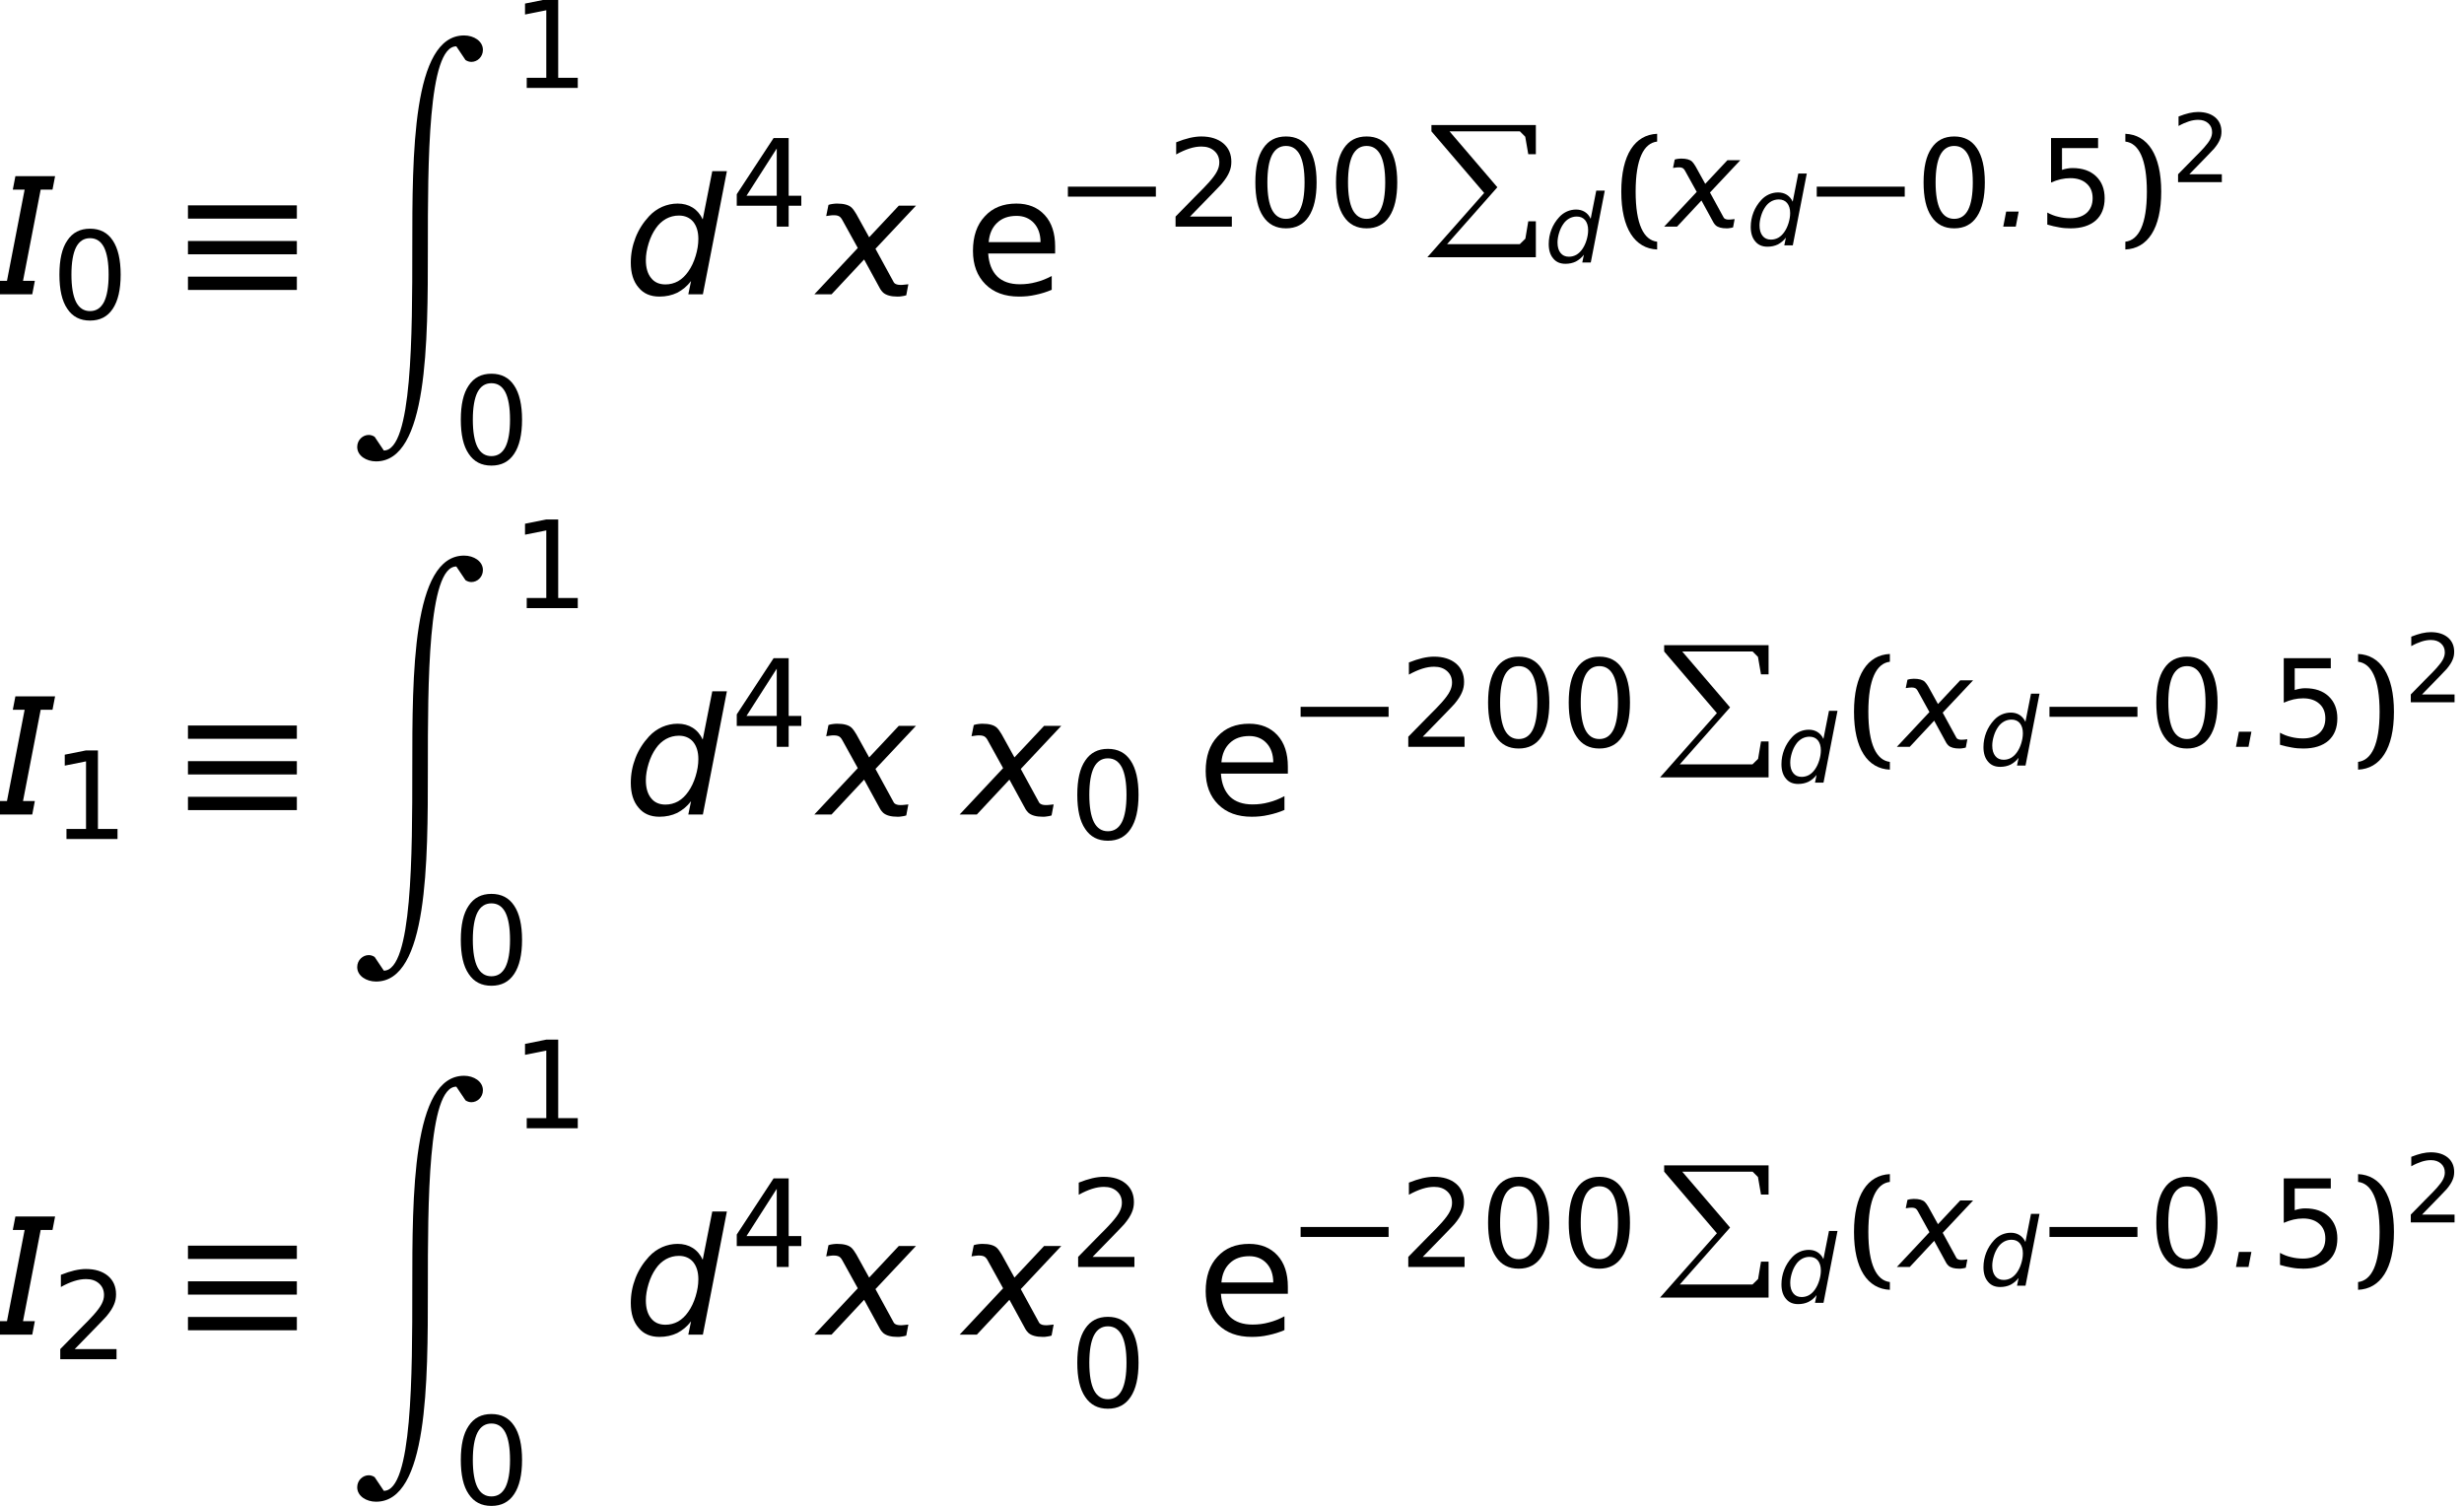
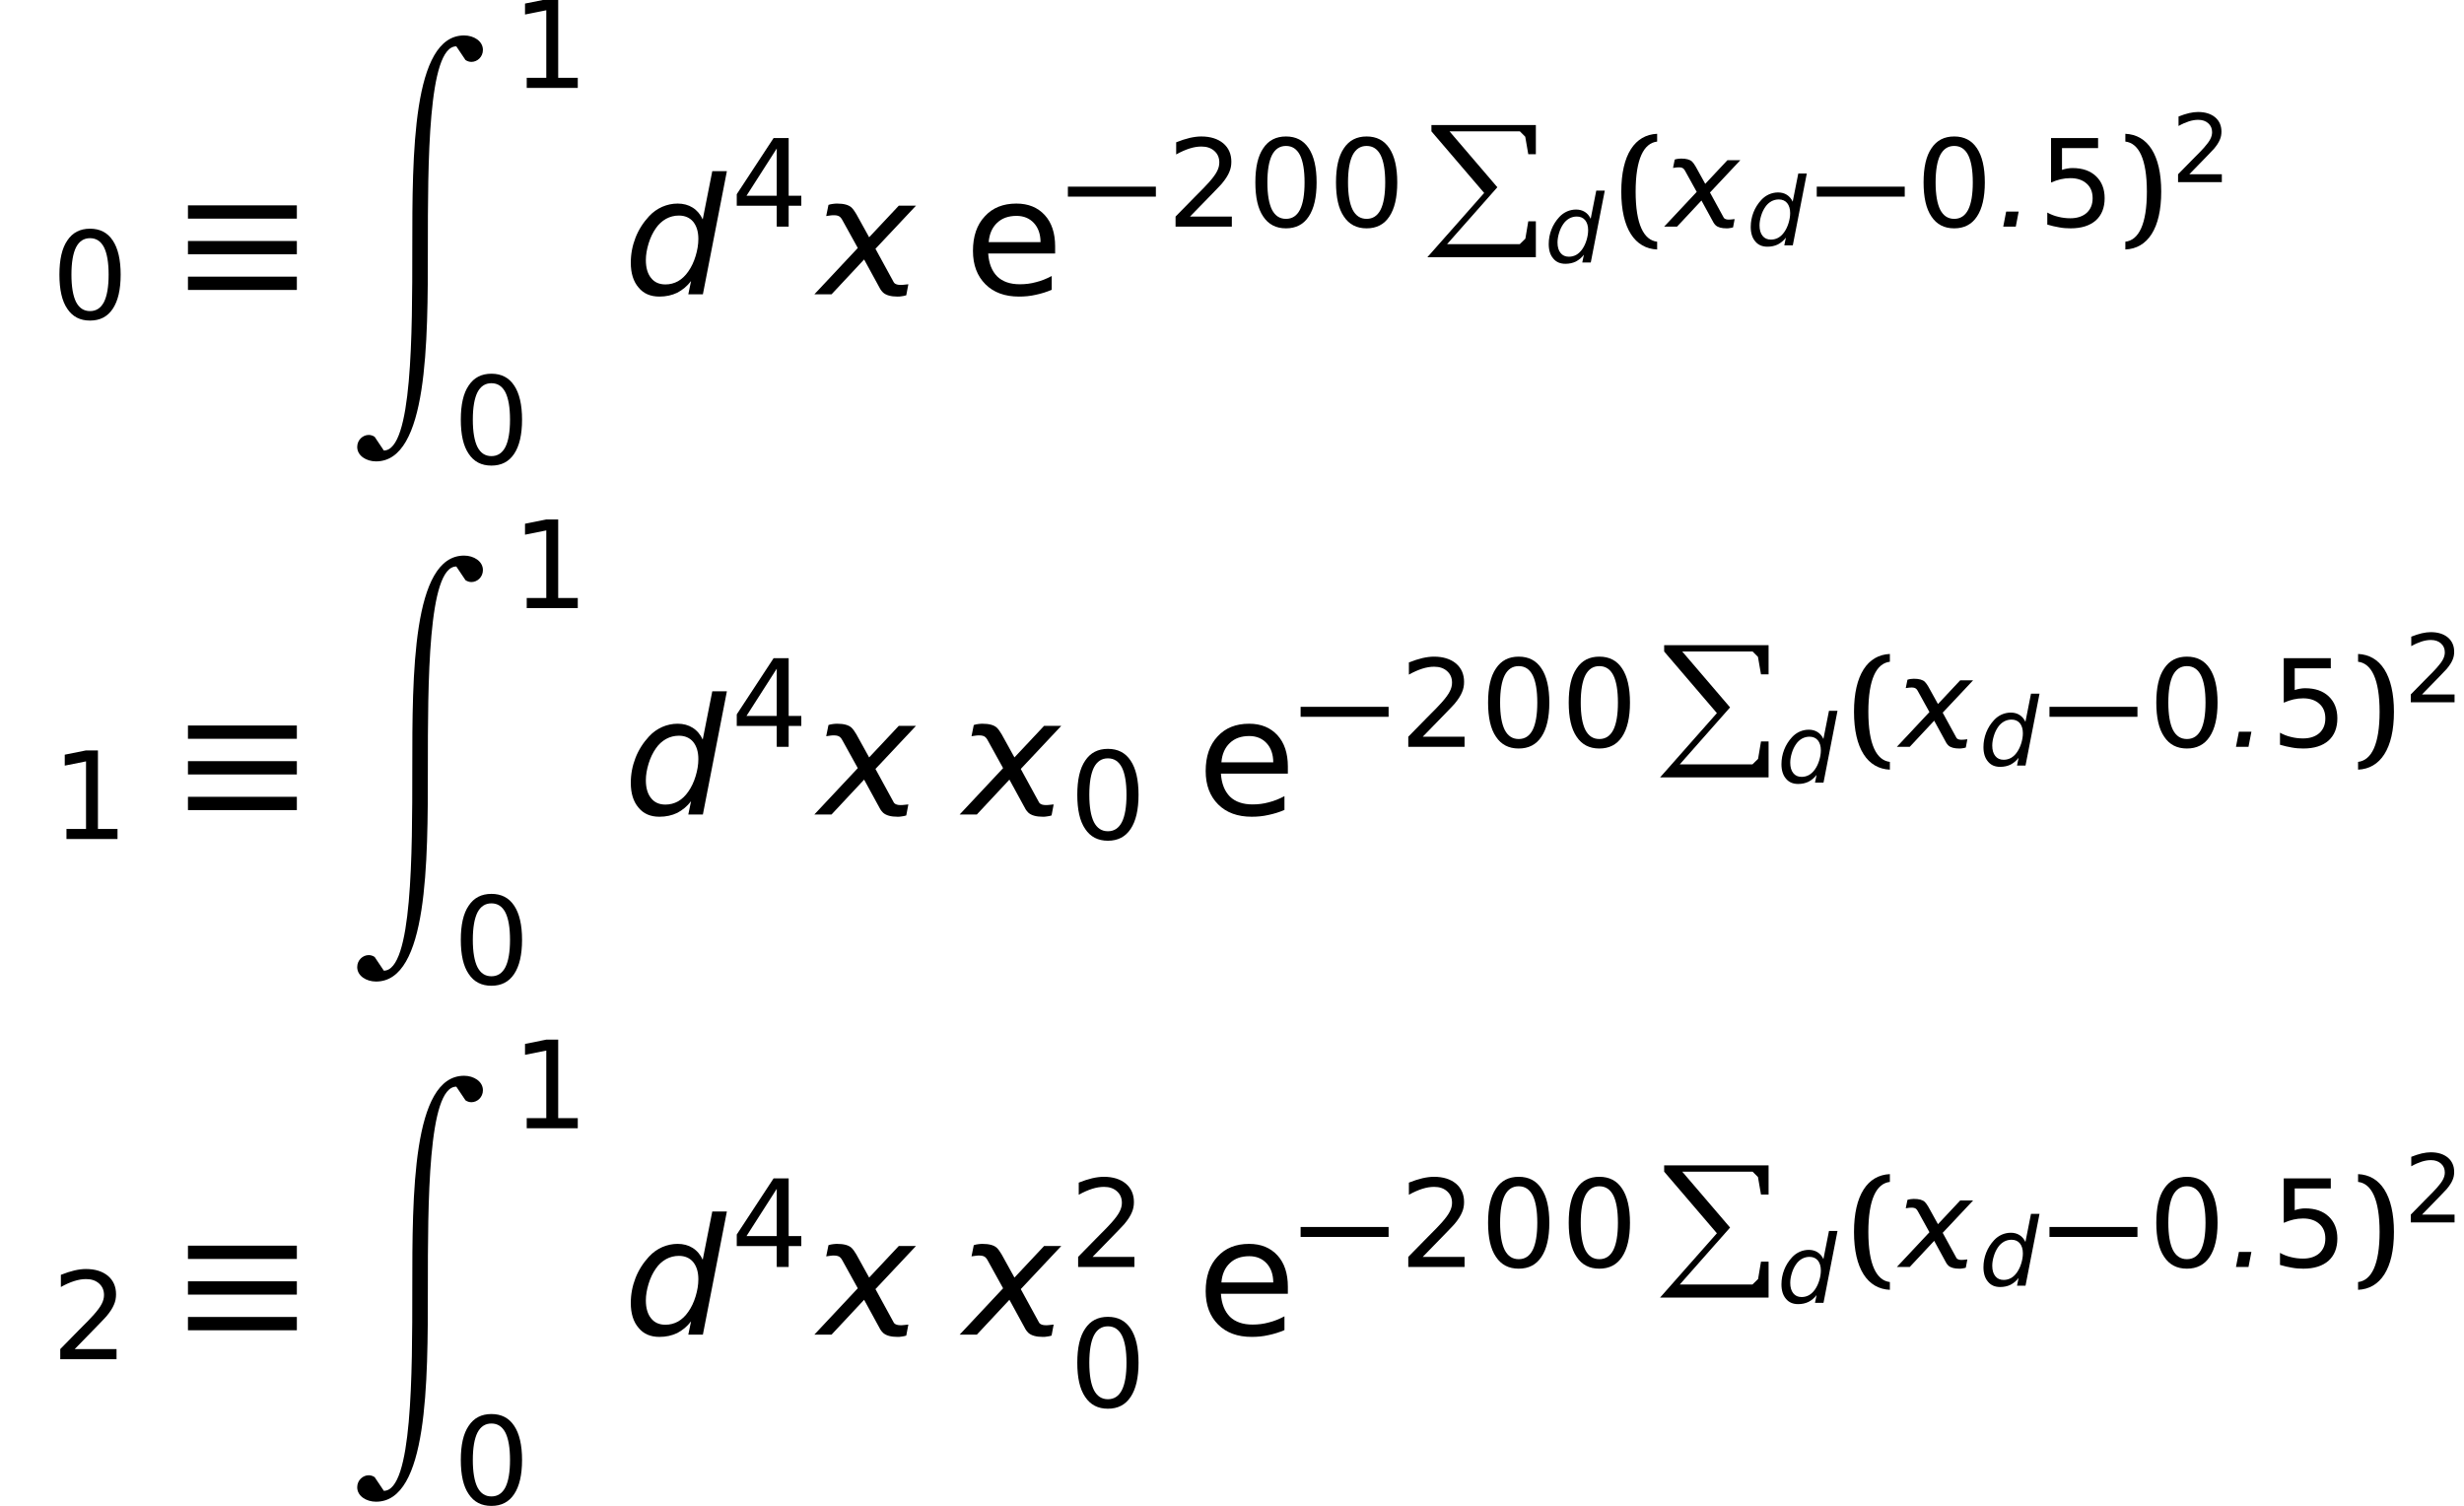
<svg xmlns="http://www.w3.org/2000/svg" xmlns:xlink="http://www.w3.org/1999/xlink" version="1.1" width="181.102pt" height="110.644pt" viewBox="103.245 -110.684 181.102 110.644">
  <defs>
-     <use id="g27-40" xlink:href="#g24-40" transform="scale(1.285714)" />
-     <use id="g27-41" xlink:href="#g24-41" transform="scale(1.285714)" />
    <path id="g24-40" d="M1.209 -2.001C1.209 -3.87 1.674 -4.773 2.439 -4.863V-5.308C1.167 -5.253 0.389 -4.113 0.389 -2.001S1.167 1.251 2.439 1.306V0.862C1.674 0.771 1.209 -0.132 1.209 -2.001Z" />
    <path id="g24-41" d="M1.619 -2.001C1.619 -0.132 1.153 0.771 0.389 0.862V1.306C1.661 1.251 2.439 0.111 2.439 -2.001S1.661 -5.253 0.389 -5.308V-4.863C1.153 -4.773 1.619 -3.87 1.619 -2.001Z" />
-     <path id="g11-5" d="M0.57 -0.862L0.403 0H1.119L1.285 -0.862H0.57Z" />
-     <path id="g11-53" d="M2.904 -0.57L2.786 0H3.411L4.44 -5.28H3.814L3.404 -3.21C3.307 -3.425 3.161 -3.599 2.974 -3.717S2.571 -3.891 2.328 -3.891C2.098 -3.891 1.876 -3.842 1.667 -3.752C1.452 -3.655 1.264 -3.523 1.098 -3.342C0.848 -3.071 0.653 -2.765 0.521 -2.425S0.32 -1.73 0.32 -1.355C0.32 -0.903 0.431 -0.549 0.653 -0.292C0.868 -0.028 1.167 0.097 1.549 0.097C1.827 0.097 2.084 0.042 2.314 -0.069C2.536 -0.188 2.737 -0.347 2.904 -0.57ZM0.966 -1.466C0.966 -1.695 1.007 -1.931 1.084 -2.182S1.264 -2.647 1.397 -2.835C1.515 -3.008 1.661 -3.14 1.834 -3.238C2.001 -3.328 2.182 -3.377 2.383 -3.377C2.64 -3.377 2.849 -3.286 2.994 -3.113C3.14 -2.932 3.217 -2.689 3.217 -2.376C3.217 -2.133 3.175 -1.89 3.099 -1.64S2.918 -1.167 2.786 -0.98C2.661 -0.799 2.515 -0.66 2.348 -0.563C2.182 -0.472 2.001 -0.424 1.806 -0.424C1.542 -0.424 1.334 -0.514 1.188 -0.702C1.042 -0.882 0.966 -1.139 0.966 -1.466Z" />
-     <path id="g11-138" d="M1.383 0L1.494 -0.577H0.987L1.744 -4.488H2.251L2.362 -5.065H0.66L0.549 -4.488H1.056L0.299 -0.577H-0.208L-0.32 0H1.383Z" />
-     <path id="g11-145" d="M1.612 -3.439C1.542 -3.557 1.473 -3.655 1.41 -3.717C1.285 -3.835 1.077 -3.891 0.778 -3.891C0.723 -3.891 0.667 -3.884 0.604 -3.877S0.479 -3.856 0.417 -3.835L0.32 -3.356L0.521 -3.384C0.563 -3.391 0.611 -3.391 0.66 -3.391C0.778 -3.391 0.868 -3.363 0.924 -3.307C0.959 -3.272 0.994 -3.224 1.021 -3.168L1.674 -1.987L-0.188 0H0.549L1.945 -1.494L2.64 -0.222C2.668 -0.174 2.71 -0.125 2.758 -0.076C2.89 0.042 3.099 0.097 3.377 0.097C3.432 0.097 3.495 0.097 3.557 0.083C3.62 0.076 3.682 0.063 3.752 0.042L3.842 -0.431C3.759 -0.424 3.696 -0.417 3.641 -0.41C3.592 -0.403 3.543 -0.403 3.502 -0.403C3.384 -0.403 3.293 -0.431 3.238 -0.486C3.231 -0.493 3.224 -0.514 3.21 -0.528L2.432 -1.952L4.169 -3.8H3.432L2.161 -2.446L1.612 -3.439Z" />
-     <path id="g5-0" d="M0.018 -2.206H6.485V-2.939H0.018V-2.206Z" />
-     <path id="g5-17" d="M0.5 -4.172H6.503V-4.904H0.5V-4.172ZM0.5 -2.206H6.503V-2.939H0.5V-2.206ZM0.5 -0.241H6.503V-0.974H0.5V-0.241Z" />
    <path id="g23-14" d="M2.209 -4.613C2.564 -4.613 2.828 -4.44 3.008 -4.092C3.182 -3.745 3.272 -3.224 3.272 -2.529S3.182 -1.313 3.008 -0.966C2.828 -0.618 2.564 -0.445 2.209 -0.445S1.591 -0.618 1.41 -0.966C1.237 -1.313 1.146 -1.834 1.146 -2.529S1.237 -3.745 1.41 -4.092C1.591 -4.44 1.855 -4.613 2.209 -4.613ZM2.209 -5.155C1.64 -5.155 1.209 -4.933 0.91 -4.481C0.604 -4.037 0.459 -3.384 0.459 -2.529S0.604 -1.021 0.91 -0.577C1.209 -0.125 1.64 0.097 2.209 0.097S3.21 -0.125 3.509 -0.577C3.807 -1.021 3.96 -1.674 3.96 -2.529S3.807 -4.037 3.509 -4.481C3.21 -4.933 2.779 -5.155 2.209 -5.155Z" />
    <path id="g23-15" d="M0.862 -0.577V0H3.78V-0.577H2.661V-5.065H1.973L0.764 -4.822V-4.196L1.98 -4.44V-0.577H0.862Z" />
    <path id="g23-16" d="M1.334 -0.577L2.612 -1.89C2.918 -2.202 3.099 -2.397 3.154 -2.46C3.363 -2.71 3.502 -2.932 3.578 -3.12C3.661 -3.307 3.696 -3.502 3.696 -3.71C3.696 -4.148 3.543 -4.502 3.231 -4.766C2.918 -5.023 2.501 -5.155 1.973 -5.155C1.779 -5.155 1.556 -5.127 1.313 -5.072C1.077 -5.016 0.82 -4.933 0.542 -4.822V-4.127C0.813 -4.28 1.07 -4.391 1.306 -4.467C1.549 -4.544 1.772 -4.579 1.987 -4.579C2.293 -4.579 2.536 -4.495 2.724 -4.328C2.918 -4.155 3.008 -3.939 3.008 -3.668C3.008 -3.502 2.967 -3.335 2.876 -3.161C2.793 -2.994 2.64 -2.786 2.418 -2.536C2.307 -2.404 2.022 -2.112 1.57 -1.661L0.507 -0.577V0H3.724V-0.577H1.334Z" />
    <path id="g23-18" d="M2.626 -4.467V-1.765H0.896L2.626 -4.467ZM2.446 -5.065L0.34 -1.855V-1.195H2.626V0H3.307V-1.195H4.03V-1.765H3.307V-5.065H2.446Z" />
    <path id="g23-19" d="M0.75 -5.065V-2.522C0.938 -2.605 1.126 -2.668 1.306 -2.71S1.674 -2.772 1.855 -2.772C2.244 -2.772 2.557 -2.668 2.786 -2.46C3.015 -2.258 3.127 -1.98 3.127 -1.626S3.015 -0.994 2.786 -0.785C2.557 -0.584 2.244 -0.479 1.855 -0.479C1.612 -0.479 1.383 -0.507 1.167 -0.563C0.952 -0.611 0.736 -0.695 0.535 -0.806V-0.118C0.771 -0.049 1 0.007 1.223 0.042C1.438 0.083 1.654 0.097 1.869 0.097C2.487 0.097 2.967 -0.056 3.307 -0.354C3.641 -0.653 3.814 -1.077 3.814 -1.626C3.814 -2.154 3.648 -2.571 3.321 -2.883C2.988 -3.196 2.543 -3.349 1.973 -3.349C1.876 -3.349 1.779 -3.342 1.674 -3.321C1.577 -3.307 1.48 -3.279 1.376 -3.245V-4.488H3.439V-5.065H0.75Z" />
    <path id="g23-63" d="M3.905 -2.057C3.905 -2.619 3.759 -3.071 3.46 -3.397S2.758 -3.891 2.244 -3.891C1.674 -3.891 1.223 -3.71 0.889 -3.342C0.549 -2.981 0.382 -2.487 0.382 -1.862C0.382 -1.258 0.563 -0.785 0.917 -0.431S1.751 0.097 2.355 0.097C2.598 0.097 2.835 0.076 3.071 0.021C3.307 -0.028 3.536 -0.097 3.759 -0.195V-0.785C3.536 -0.667 3.314 -0.577 3.085 -0.521C2.862 -0.459 2.633 -0.431 2.39 -0.431C1.98 -0.431 1.654 -0.542 1.424 -0.764C1.195 -0.994 1.063 -1.32 1.035 -1.751H3.905V-2.057ZM3.279 -2.237H1.056C1.084 -2.592 1.209 -2.869 1.417 -3.064C1.626 -3.265 1.904 -3.363 2.251 -3.363C2.557 -3.363 2.807 -3.259 2.994 -3.057S3.279 -2.578 3.279 -2.237Z" />
+     <use id="g15-5" xlink:href="#g11-5" transform="scale(1.285714)" />
+     <use id="g15-145" xlink:href="#g11-145" transform="scale(1.285714)" />
+     <path id="g1-80" d="M0.48 0V0.463L4.356 4.991L0.18 9.716H8.155V7.075H7.598L7.384 8.353L6.972 8.756H1.629L5.325 4.571L1.809 0.463H6.981L7.375 0.858L7.598 2.144H8.155V0H1.809H0.48Z" />
+     <path id="g1-90" d="M6.372 -0.592C3.516 -0.592 3.516 5.969 3.516 11.148C3.516 15.856 3.516 22.288 1.947 22.288L1.441 21.533C1.338 21.465 1.226 21.43 1.115 21.43C0.789 21.43 0.48 21.705 0.48 22.091C0.48 22.58 0.986 22.888 1.518 22.888C4.374 22.888 4.374 16.328 4.374 11.148C4.374 6.44 4.374 0.009 5.943 0.009L6.449 0.763C6.552 0.832 6.663 0.866 6.775 0.866C7.101 0.866 7.409 0.592 7.409 0.206C7.409 -0.283 6.903 -0.592 6.372 -0.592Z" />
+     <path id="g11-5" d="M0.57 -0.862L0.403 0H1.119L1.285 -0.862H0.57Z" />
+     <path id="g11-53" d="M2.904 -0.57L2.786 0H3.411L4.44 -5.28H3.814L3.404 -3.21C3.307 -3.425 3.161 -3.599 2.974 -3.717S2.571 -3.891 2.328 -3.891C2.098 -3.891 1.876 -3.842 1.667 -3.752C1.452 -3.655 1.264 -3.523 1.098 -3.342C0.848 -3.071 0.653 -2.765 0.521 -2.425S0.32 -1.73 0.32 -1.355C0.32 -0.903 0.431 -0.549 0.653 -0.292C0.868 -0.028 1.167 0.097 1.549 0.097C1.827 0.097 2.084 0.042 2.314 -0.069C2.536 -0.188 2.737 -0.347 2.904 -0.57ZM0.966 -1.466C0.966 -1.695 1.007 -1.931 1.084 -2.182S1.264 -2.647 1.397 -2.835C1.515 -3.008 1.661 -3.14 1.834 -3.238C2.001 -3.328 2.182 -3.377 2.383 -3.377C2.64 -3.377 2.849 -3.286 2.994 -3.113C3.14 -2.932 3.217 -2.689 3.217 -2.376C3.217 -2.133 3.175 -1.89 3.099 -1.64S2.918 -1.167 2.786 -0.98C2.661 -0.799 2.515 -0.66 2.348 -0.563C2.182 -0.472 2.001 -0.424 1.806 -0.424C1.542 -0.424 1.334 -0.514 1.188 -0.702C1.042 -0.882 0.966 -1.139 0.966 -1.466Z" />
+     <path id="g11-145" d="M1.612 -3.439C1.542 -3.557 1.473 -3.655 1.41 -3.717C1.285 -3.835 1.077 -3.891 0.778 -3.891C0.723 -3.891 0.667 -3.884 0.604 -3.877S0.479 -3.856 0.417 -3.835L0.32 -3.356L0.521 -3.384C0.563 -3.391 0.611 -3.391 0.66 -3.391C0.778 -3.391 0.868 -3.363 0.924 -3.307C0.959 -3.272 0.994 -3.224 1.021 -3.168L1.674 -1.987L-0.188 0H0.549L1.945 -1.494L2.64 -0.222C2.668 -0.174 2.71 -0.125 2.758 -0.076C2.89 0.042 3.099 0.097 3.377 0.097C3.432 0.097 3.495 0.097 3.557 0.083C3.62 0.076 3.682 0.063 3.752 0.042L3.842 -0.431C3.759 -0.424 3.696 -0.417 3.641 -0.41C3.592 -0.403 3.543 -0.403 3.502 -0.403C3.384 -0.403 3.293 -0.431 3.238 -0.486C3.231 -0.493 3.224 -0.514 3.21 -0.528L2.432 -1.952L4.169 -3.8H3.432L2.161 -2.446L1.612 -3.439Z" />
+     <use id="g19-53" xlink:href="#g11-53" transform="scale(1.714286)" />
+     <use id="g19-138" xlink:href="#g11-138" transform="scale(1.714286)" />
+     <use id="g19-145" xlink:href="#g11-145" transform="scale(1.714286)" />
+     <path id="g5-0" d="M0.018 -2.206H6.485V-2.939H0.018V-2.206Z" />
+     <path id="g5-17" d="M0.5 -4.172H6.503V-4.904H0.5V-4.172ZM0.5 -2.206H6.503V-2.939H0.5V-2.206ZM0.5 -0.241H6.503V-0.974H0.5V-0.241Z" />
    <use id="g29-63" xlink:href="#g23-63" transform="scale(1.714286)" />
+     <use id="g27-40" xlink:href="#g24-40" transform="scale(1.285714)" />
+     <use id="g27-41" xlink:href="#g24-41" transform="scale(1.285714)" />
+     <use id="g3-90" xlink:href="#g1-90" transform="scale(1.333333)" />
    <use id="g8-17" xlink:href="#g5-17" transform="scale(1.333333)" />
    <use id="g26-14" xlink:href="#g23-14" transform="scale(1.285714)" />
    <use id="g26-15" xlink:href="#g23-15" transform="scale(1.285714)" />
    <use id="g26-16" xlink:href="#g23-16" transform="scale(1.285714)" />
    <use id="g26-18" xlink:href="#g23-18" transform="scale(1.285714)" />
    <use id="g26-19" xlink:href="#g23-19" transform="scale(1.285714)" />
-     <use id="g3-90" xlink:href="#g1-90" transform="scale(1.333333)" />
-     <use id="g15-5" xlink:href="#g11-5" transform="scale(1.285714)" />
-     <use id="g15-145" xlink:href="#g11-145" transform="scale(1.285714)" />
-     <path id="g1-80" d="M0.48 0V0.463L4.356 4.991L0.18 9.716H8.155V7.075H7.598L7.384 8.353L6.972 8.756H1.629L5.325 4.571L1.809 0.463H6.981L7.375 0.858L7.598 2.144H8.155V0H1.809H0.48Z" />
-     <path id="g1-90" d="M6.372 -0.592C3.516 -0.592 3.516 5.969 3.516 11.148C3.516 15.856 3.516 22.288 1.947 22.288L1.441 21.533C1.338 21.465 1.226 21.43 1.115 21.43C0.789 21.43 0.48 21.705 0.48 22.091C0.48 22.58 0.986 22.888 1.518 22.888C4.374 22.888 4.374 16.328 4.374 11.148C4.374 6.44 4.374 0.009 5.943 0.009L6.449 0.763C6.552 0.832 6.663 0.866 6.775 0.866C7.101 0.866 7.409 0.592 7.409 0.206C7.409 -0.283 6.903 -0.592 6.372 -0.592Z" />
-     <use id="g19-53" xlink:href="#g11-53" transform="scale(1.714286)" />
-     <use id="g19-138" xlink:href="#g11-138" transform="scale(1.714286)" />
-     <use id="g19-145" xlink:href="#g11-145" transform="scale(1.714286)" />
  </defs>
  <g id="page1">
    <use x="103.245" y="-89.052" xlink:href="#g19-138" />
    <use x="107.022" y="-87.247" xlink:href="#g26-14" />
    <use x="116.393" y="-89.052" xlink:href="#g8-17" />
    <use x="128.86" y="-107.29" xlink:href="#g3-90" />
    <use x="140.851" y="-104.222" xlink:href="#g26-15" />
    <use x="136.524" y="-76.588" xlink:href="#g26-14" />
    <use x="149.059" y="-89.052" xlink:href="#g19-53" />
    <use x="156.959" y="-94.026" xlink:href="#g26-18" />
    <use x="163.422" y="-89.052" xlink:href="#g19-145" />
    <use x="174.102" y="-89.052" xlink:href="#g29-63" />
    <use x="181.716" y="-94.026" xlink:href="#g5-0" />
    <use x="188.996" y="-94.026" xlink:href="#g26-16" />
    <use x="194.923" y="-94.026" xlink:href="#g26-14" />
    <use x="200.85" y="-94.026" xlink:href="#g26-14" />
    <use x="207.974" y="-101.493" xlink:href="#g1-80" />
    <use x="216.755" y="-91.392" xlink:href="#g11-53" />
    <use x="221.908" y="-94.026" xlink:href="#g27-40" />
    <use x="225.8" y="-94.026" xlink:href="#g15-145" />
    <use x="231.603" y="-92.649" xlink:href="#g11-53" />
    <use x="236.757" y="-94.026" xlink:href="#g5-0" />
    <use x="244.037" y="-94.026" xlink:href="#g26-14" />
    <use x="249.964" y="-94.026" xlink:href="#g15-5" />
    <use x="253.031" y="-94.026" xlink:href="#g26-19" />
    <use x="258.957" y="-94.026" xlink:href="#g27-41" />
    <use x="262.824" y="-97.298" xlink:href="#g23-16" />
    <use x="103.245" y="-50.821" xlink:href="#g19-138" />
    <use x="107.022" y="-49.016" xlink:href="#g26-15" />
    <use x="116.393" y="-50.821" xlink:href="#g8-17" />
    <use x="128.86" y="-69.059" xlink:href="#g3-90" />
    <use x="140.851" y="-65.99" xlink:href="#g26-15" />
    <use x="136.524" y="-38.357" xlink:href="#g26-14" />
    <use x="149.059" y="-50.821" xlink:href="#g19-53" />
    <use x="156.959" y="-55.794" xlink:href="#g26-18" />
    <use x="163.422" y="-50.821" xlink:href="#g19-145" />
    <use x="174.102" y="-50.821" xlink:href="#g19-145" />
    <use x="181.835" y="-49.016" xlink:href="#g26-14" />
    <use x="191.207" y="-50.821" xlink:href="#g29-63" />
    <use x="198.821" y="-55.794" xlink:href="#g5-0" />
    <use x="206.101" y="-55.794" xlink:href="#g26-16" />
    <use x="212.028" y="-55.794" xlink:href="#g26-14" />
    <use x="217.955" y="-55.794" xlink:href="#g26-14" />
    <use x="225.079" y="-63.262" xlink:href="#g1-80" />
    <use x="233.86" y="-53.161" xlink:href="#g11-53" />
    <use x="239.013" y="-55.794" xlink:href="#g27-40" />
    <use x="242.905" y="-55.794" xlink:href="#g15-145" />
    <use x="248.708" y="-54.418" xlink:href="#g11-53" />
    <use x="253.861" y="-55.794" xlink:href="#g5-0" />
    <use x="261.142" y="-55.794" xlink:href="#g26-14" />
    <use x="267.069" y="-55.794" xlink:href="#g15-5" />
    <use x="270.135" y="-55.794" xlink:href="#g26-19" />
    <use x="276.062" y="-55.794" xlink:href="#g27-41" />
    <use x="279.929" y="-59.067" xlink:href="#g23-16" />
    <use x="103.245" y="-12.59" xlink:href="#g19-138" />
    <use x="107.022" y="-10.785" xlink:href="#g26-16" />
    <use x="116.393" y="-12.59" xlink:href="#g8-17" />
    <use x="128.86" y="-30.827" xlink:href="#g3-90" />
    <use x="140.851" y="-27.759" xlink:href="#g26-15" />
    <use x="136.524" y="-0.126" xlink:href="#g26-14" />
    <use x="149.059" y="-12.59" xlink:href="#g19-53" />
    <use x="156.959" y="-17.563" xlink:href="#g26-18" />
    <use x="163.422" y="-12.59" xlink:href="#g19-145" />
    <use x="174.102" y="-12.59" xlink:href="#g19-145" />
    <use x="181.835" y="-17.563" xlink:href="#g26-16" />
    <use x="181.835" y="-7.27" xlink:href="#g26-14" />
    <use x="191.207" y="-12.59" xlink:href="#g29-63" />
    <use x="198.821" y="-17.563" xlink:href="#g5-0" />
    <use x="206.101" y="-17.563" xlink:href="#g26-16" />
    <use x="212.028" y="-17.563" xlink:href="#g26-14" />
    <use x="217.955" y="-17.563" xlink:href="#g26-14" />
    <use x="225.079" y="-25.031" xlink:href="#g1-80" />
    <use x="233.86" y="-14.929" xlink:href="#g11-53" />
    <use x="239.013" y="-17.563" xlink:href="#g27-40" />
    <use x="242.905" y="-17.563" xlink:href="#g15-145" />
    <use x="248.708" y="-16.187" xlink:href="#g11-53" />
    <use x="253.861" y="-17.563" xlink:href="#g5-0" />
    <use x="261.142" y="-17.563" xlink:href="#g26-14" />
    <use x="267.069" y="-17.563" xlink:href="#g15-5" />
    <use x="270.135" y="-17.563" xlink:href="#g26-19" />
    <use x="276.062" y="-17.563" xlink:href="#g27-41" />
    <use x="279.929" y="-20.836" xlink:href="#g23-16" />
  </g>
</svg>
